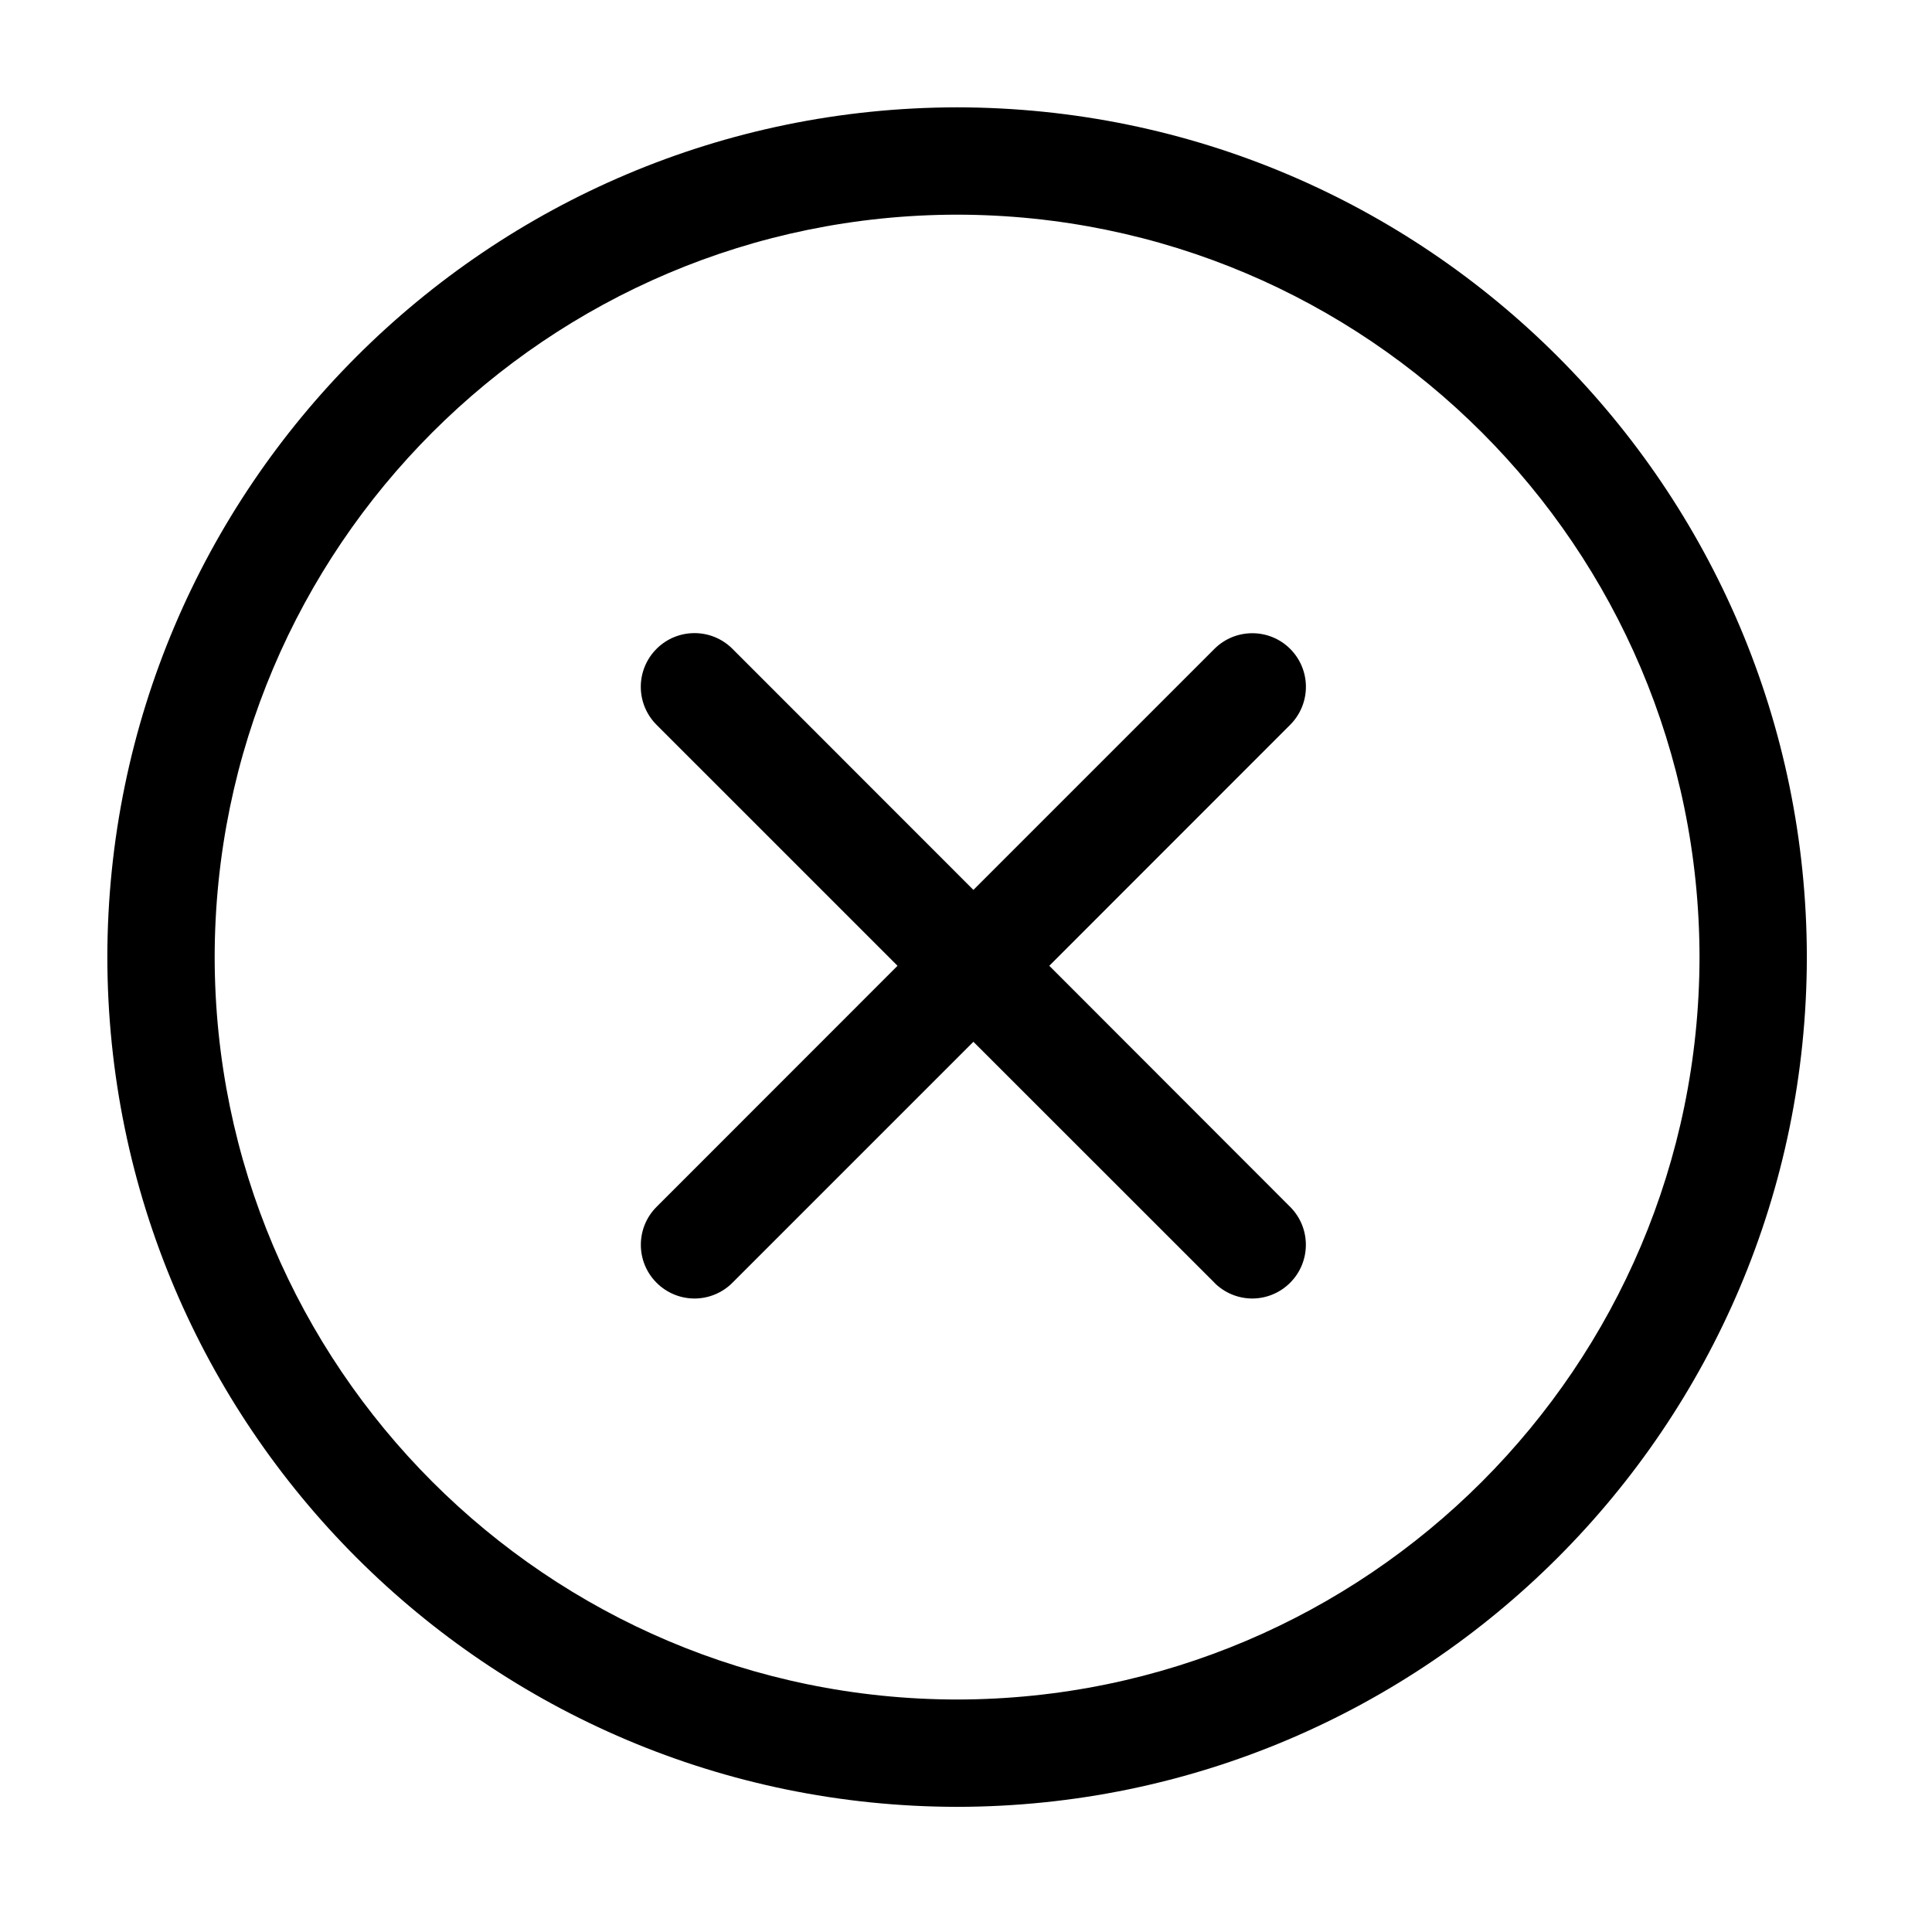
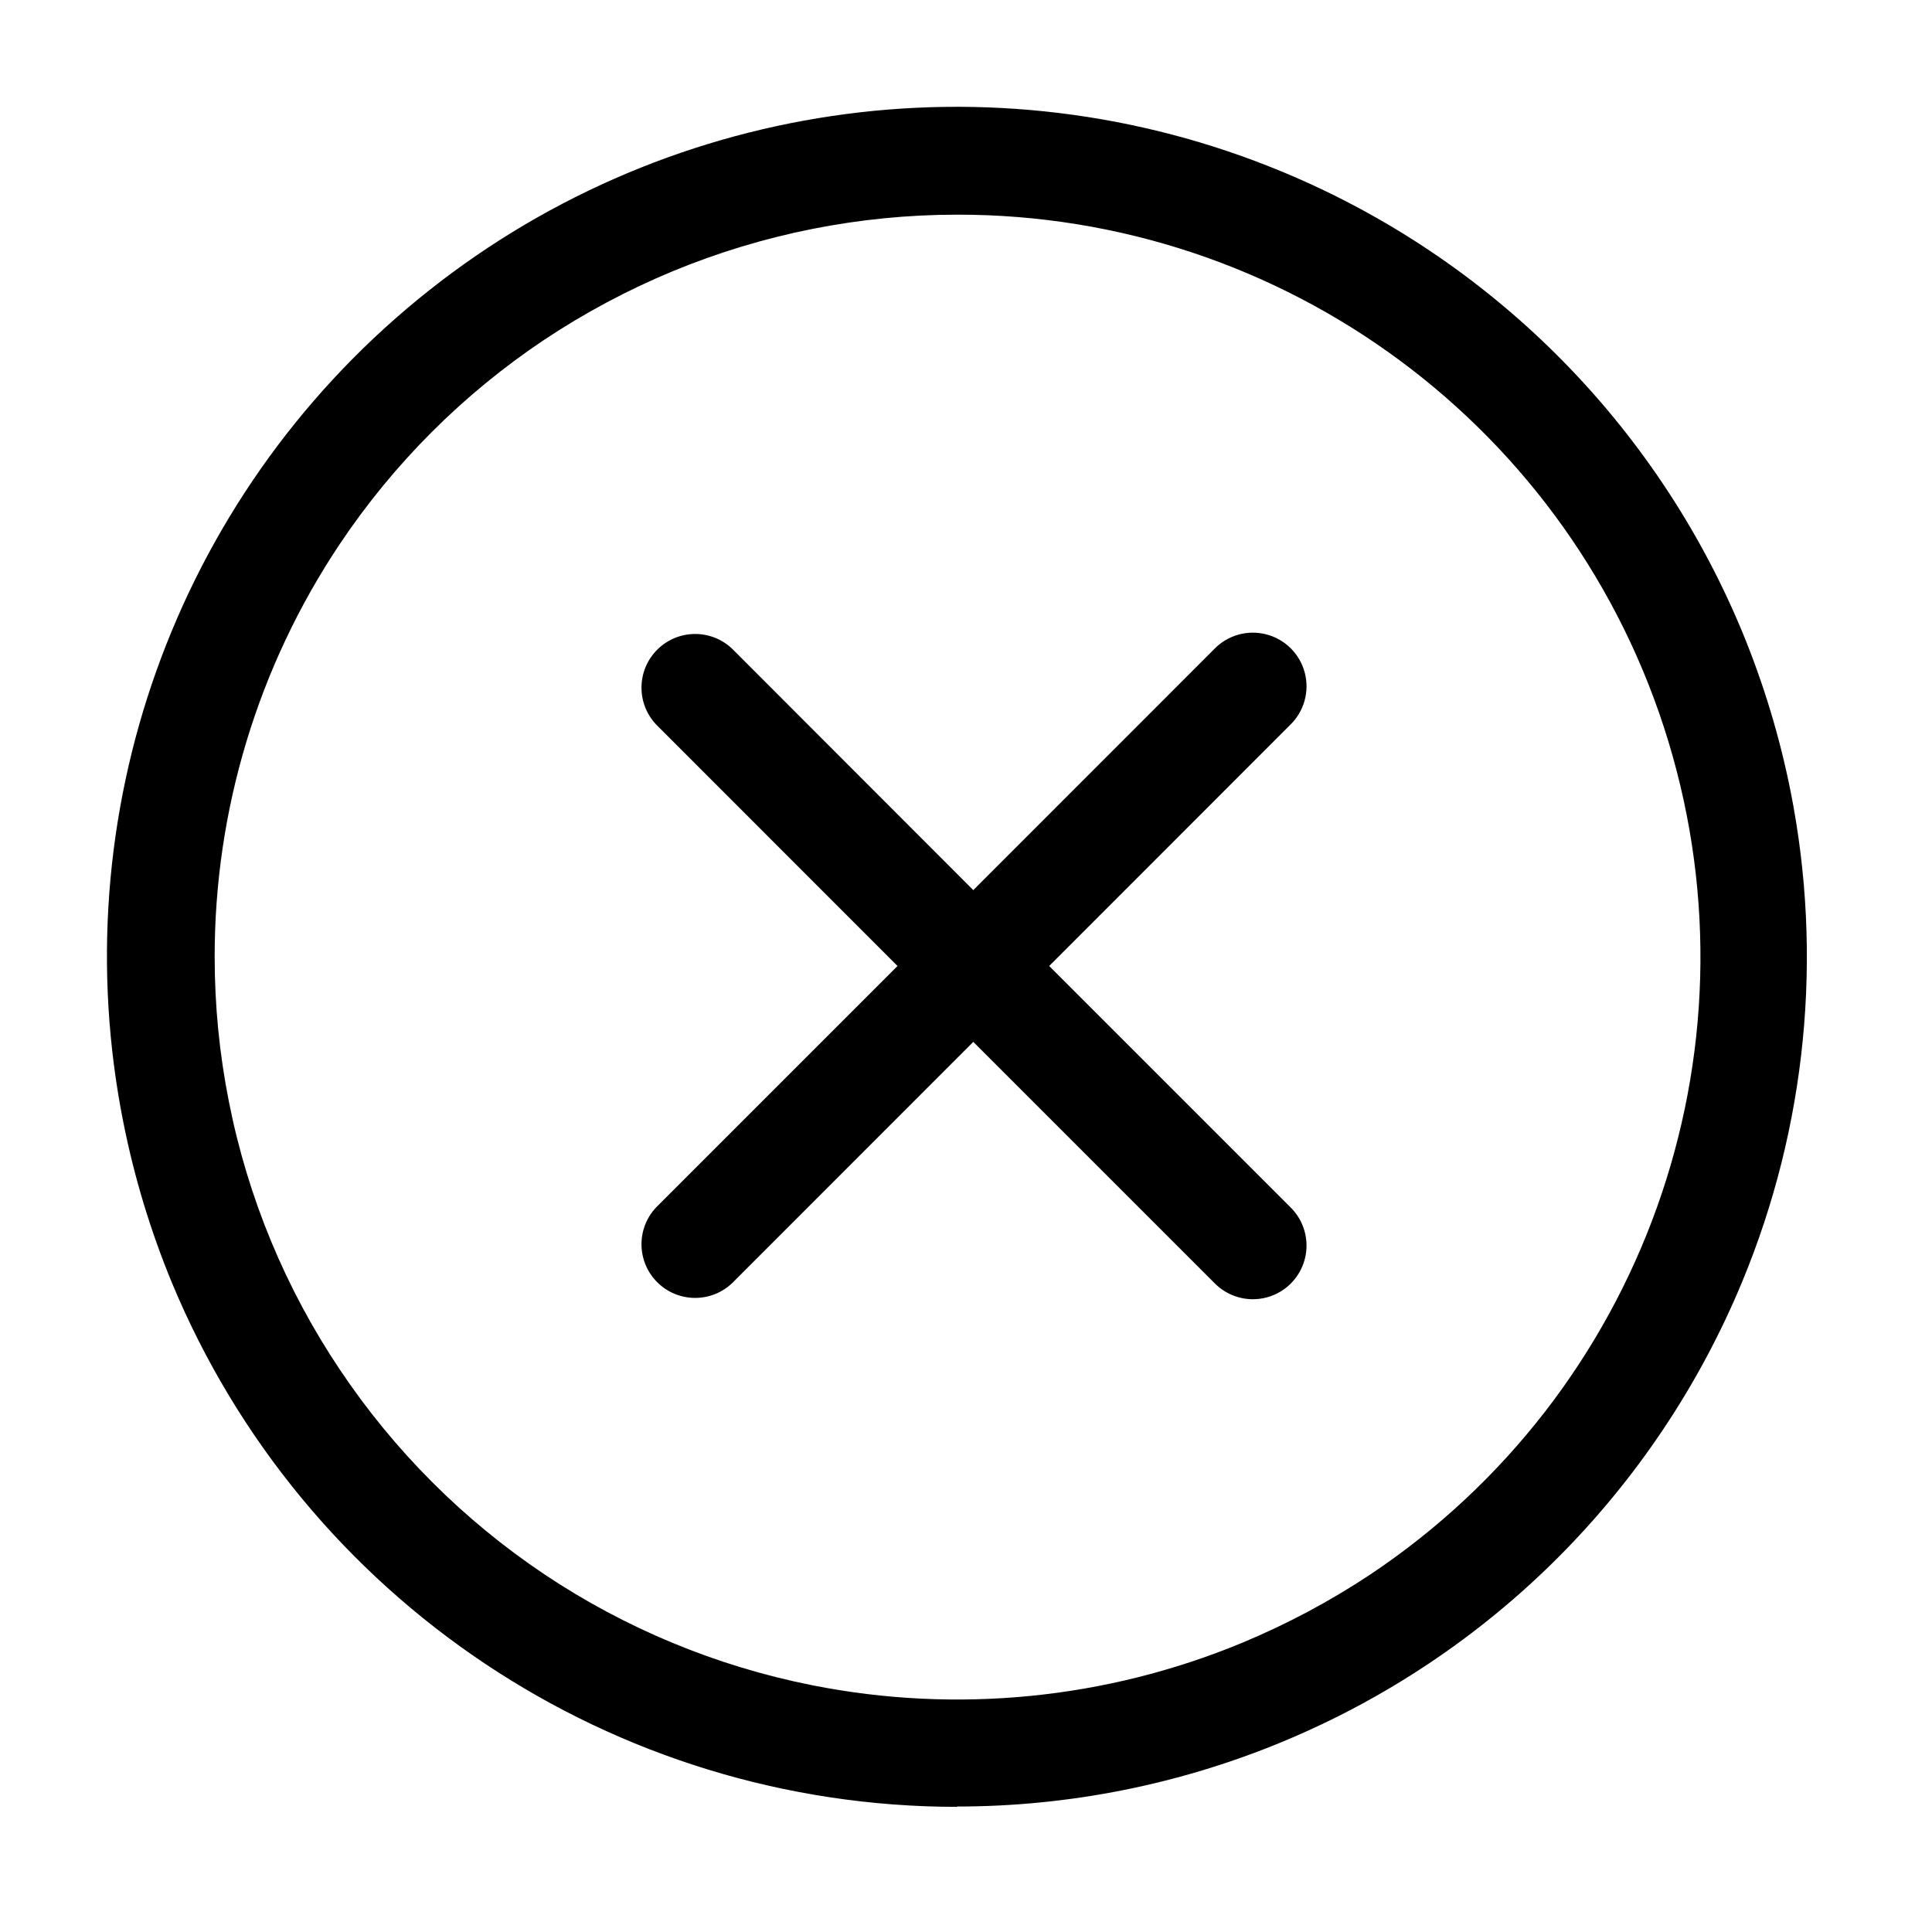
<svg xmlns="http://www.w3.org/2000/svg" viewBox="0 0 18 18">
-   <path fill="currentColor" d="M-5215-1119.083a7.927,7.927,0,0,1,7.917-7.917,7.926,7.926,0,0,1,7.917,7.917,7.926,7.926,0,0,1-7.917,7.917A7.927,7.927,0,0,1-5215-1119.083Zm1,0a6.925,6.925,0,0,0,6.917,6.917,6.925,6.925,0,0,0,6.917-6.917,6.925,6.925,0,0,0-6.917-6.917A6.925,6.925,0,0,0-5214-1119.083Zm9.315,3.034-2.246-2.245-2.245,2.245a.5.5,0,0,1-.353.147.5.5,0,0,1-.354-.147.5.5,0,0,1,0-.707l2.245-2.246-2.245-2.245a.5.5,0,0,1,0-.708.5.5,0,0,1,.707,0l2.245,2.246,2.246-2.246a.5.5,0,0,1,.705,0,.5.5,0,0,1,0,.708l-2.244,2.245,2.244,2.246a.5.5,0,0,1,0,.707.5.5,0,0,1-.353.147A.5.5,0,0,1-5204.686-1116.049Z" transform="translate(5216 1128)" />
+   <path fill="currentColor" d="M101.917,61.834A7.923,7.923,0,0,1,94.6,56.947a8,8,0,0,1-.45-1.486A7.915,7.915,0,0,1,104.946,46.6a7.926,7.926,0,0,1,4.285,4.284,8,8,0,0,1,.451,1.486,7.907,7.907,0,0,1-.451,4.573,7.94,7.94,0,0,1-1.716,2.569,7.916,7.916,0,0,1-5.6,2.319Zm0-14.834a6.938,6.938,0,0,0-2.647.526,7.01,7.01,0,0,0-1.2.64,6.913,6.913,0,0,0-1.908,1.908A6.915,6.915,0,0,0,95,53.917a6.925,6.925,0,0,0,.133,1.349,6.865,6.865,0,0,0,1.033,2.494,6.934,6.934,0,0,0,1.908,1.909,6.911,6.911,0,0,0,2.493,1.032,6.93,6.93,0,0,0,4-.393,7.075,7.075,0,0,0,1.2-.639A6.917,6.917,0,0,0,101.917,47Zm.858,7,2.245-2.246a.5.5,0,1,0-.707-.707l-2.245,2.246-2.244-2.246a.5.5,0,0,0-.707.707L101.362,54l-2.245,2.245a.5.5,0,0,0,.707.707l2.244-2.245,2.245,2.245a.5.5,0,1,0,.707-.707Z" transform="translate(-93 -45)" />
</svg>
